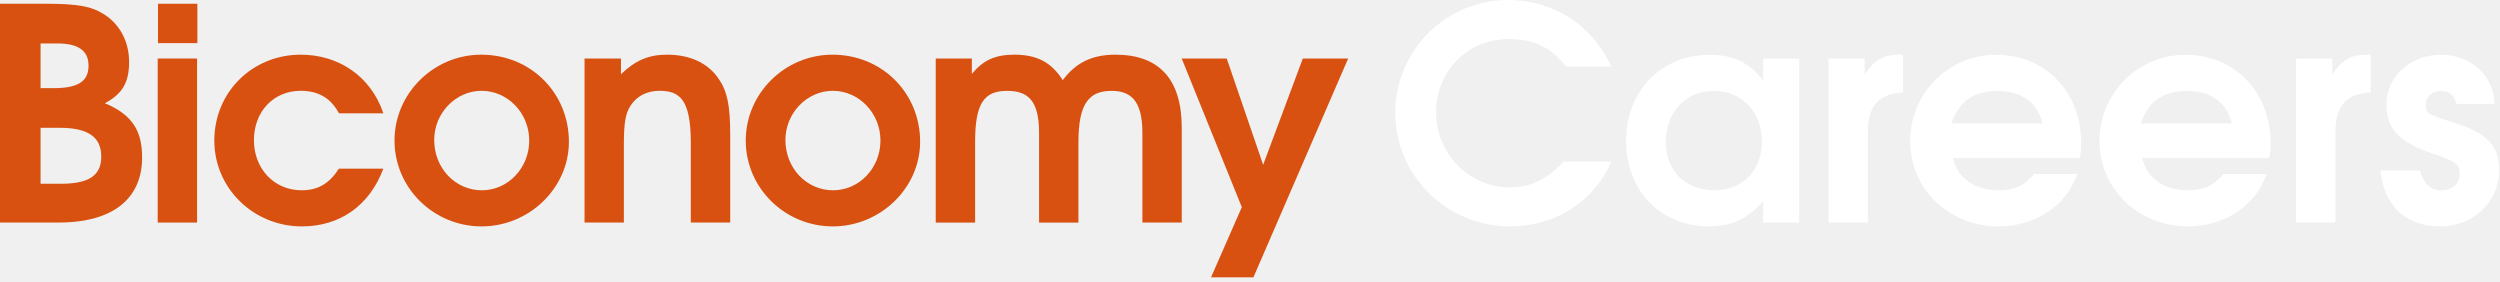
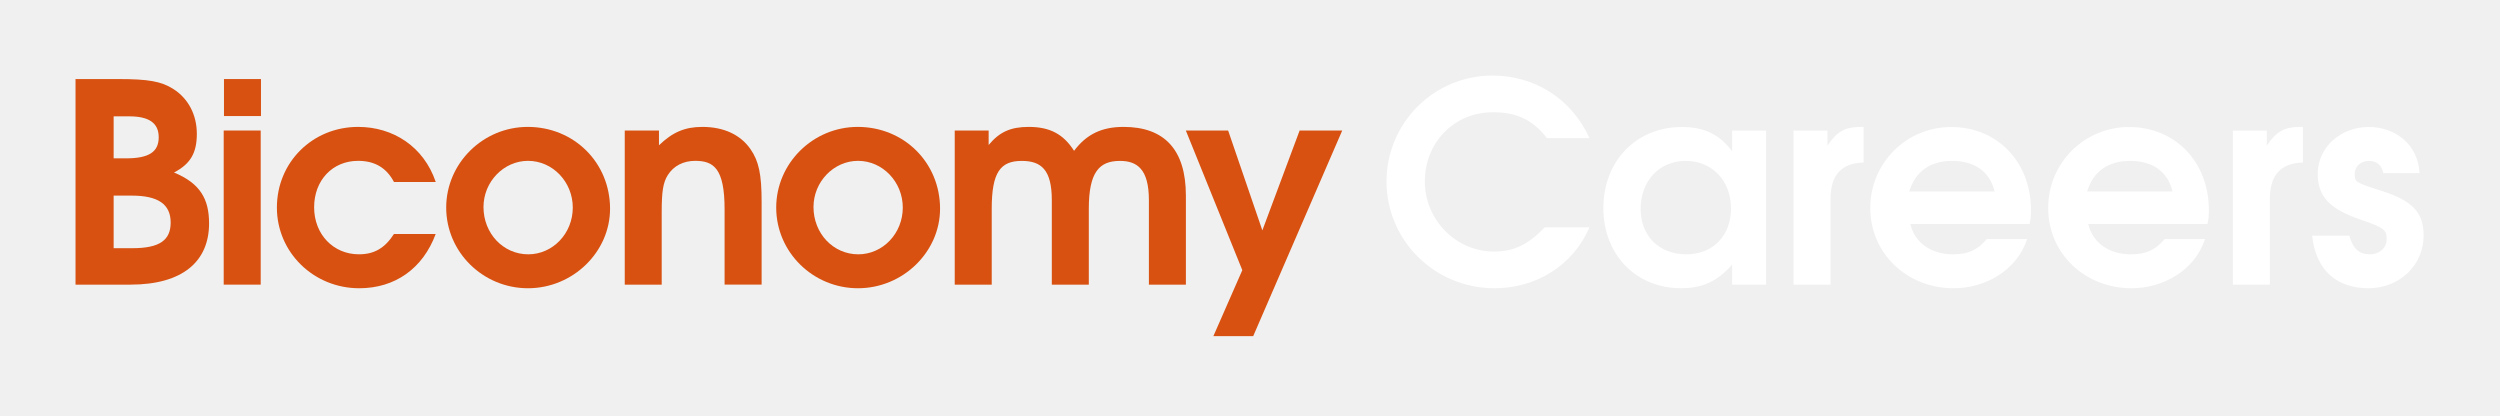
- <svg xmlns="http://www.w3.org/2000/svg" width="311" height="35" viewBox="0 0 311 35" fill="none">
-   <path d="M7.257 27.686H0V0.467H5.599C9.65 0.467 11.345 0.762 12.966 1.793C14.919 3.045 16.06 5.181 16.06 7.722C16.06 10.263 15.212 11.7 13.04 12.841C16.503 14.277 17.681 16.341 17.681 19.581C17.681 24.555 14.255 27.686 7.257 27.686ZM7.109 5.404H5.047V10.966H6.668C9.724 10.966 11.013 10.119 11.013 8.168C11.013 6.287 9.724 5.404 7.109 5.404ZM7.441 15.899H5.047V22.86H7.55C11.085 22.86 12.597 21.829 12.597 19.472C12.597 17.042 10.941 15.899 7.441 15.899Z" fill="#D85111" />
-   <path d="M24.516 7.281H19.618V27.686H24.516V7.281Z" fill="#D85111" />
-   <path d="M24.553 0.467H19.655V5.365H24.553V0.467Z" fill="#D85111" />
-   <path d="M37.562 28.164C31.522 28.164 26.661 23.413 26.661 17.483C26.661 11.48 31.375 6.802 37.416 6.802C42.056 6.802 46.109 9.417 47.693 14.095H42.162C41.168 12.216 39.623 11.296 37.41 11.296C34.022 11.296 31.59 13.874 31.59 17.446C31.59 21.018 34.129 23.671 37.519 23.671C39.545 23.671 40.945 22.86 42.16 20.981H47.685C45.99 25.549 42.306 28.164 37.562 28.164Z" fill="#D85111" />
-   <path d="M59.907 28.164C53.94 28.164 49.077 23.376 49.077 17.483C49.077 11.624 53.938 6.802 59.87 6.802C66.02 6.802 70.771 11.554 70.771 17.632C70.773 23.378 65.838 28.164 59.907 28.164ZM59.907 11.296C56.702 11.296 54.015 14.058 54.015 17.411C54.015 20.911 56.63 23.672 59.944 23.672C63.186 23.672 65.836 20.911 65.836 17.485C65.838 14.095 63.186 11.296 59.907 11.296Z" fill="#D85111" />
-   <path d="M85.935 27.686V17.704C85.935 12.253 84.462 11.296 82.028 11.296C80.482 11.296 79.193 11.958 78.419 13.175C77.792 14.169 77.609 15.349 77.609 18.073V27.686H72.717V7.281H77.248V9.234C79.052 7.503 80.673 6.802 82.993 6.802C85.829 6.802 88.04 7.834 89.366 9.749C90.471 11.333 90.839 13.101 90.839 16.747V27.684H85.935V27.686Z" fill="#D85111" />
-   <path d="M103.6 28.164C97.633 28.164 92.77 23.376 92.77 17.483C92.77 11.624 97.631 6.802 103.563 6.802C109.713 6.802 114.464 11.554 114.464 17.632C114.464 23.378 109.529 28.164 103.6 28.164ZM103.6 11.296C100.395 11.296 97.707 14.058 97.707 17.411C97.707 20.911 100.322 23.672 103.637 23.672C106.879 23.672 109.529 20.911 109.529 17.485C109.529 14.095 106.877 11.296 103.6 11.296Z" fill="#D85111" />
-   <path d="M142.113 27.686V16.497C142.113 12.409 140.566 11.304 138.283 11.304C135.549 11.304 134.158 12.777 134.158 17.64V27.694H129.26V16.497C129.26 12.482 127.86 11.304 125.282 11.304C122.446 11.304 121.304 12.814 121.304 17.64V27.694H116.406V7.281H120.897V9.197C122.335 7.466 123.807 6.802 126.202 6.802C129.001 6.802 130.805 7.759 132.205 9.97C133.864 7.759 135.889 6.802 138.762 6.802C144.138 6.802 147.011 9.787 147.011 15.899V27.686H142.113Z" fill="#D85111" />
-   <path d="M155.925 34.5H150.652L154.482 25.77L147.005 7.281H152.605L157.136 20.503L162.071 7.281H167.711L155.925 34.5Z" fill="#D85111" />
-   <path d="M187.892 28.164C179.939 28.164 173.57 21.833 173.57 13.991C173.581 10.285 175.057 6.734 177.677 4.112C180.297 1.491 183.848 0.012 187.554 0C193.151 0 198.047 3.019 200.444 8.285H194.811C192.97 5.89 190.835 4.861 187.669 4.861C182.478 4.861 178.648 8.91 178.648 14.027C178.648 19.104 182.773 23.305 187.778 23.305C190.394 23.305 192.308 22.421 194.516 20.102H200.444C198.311 25.073 193.45 28.164 187.892 28.164Z" fill="white" />
-   <path d="M219.331 27.686V25.036C217.378 27.244 215.425 28.16 212.556 28.16C206.594 28.16 202.285 23.706 202.285 17.558C202.285 11.335 206.629 6.816 212.668 6.816C215.613 6.816 217.638 7.773 219.331 10.019V7.291H223.823V27.686H219.331ZM213.183 11.302C209.685 11.302 207.219 13.954 207.219 17.673C207.219 21.243 209.685 23.672 213.255 23.672C216.966 23.672 219.183 21.022 219.183 17.636C219.193 13.917 216.681 11.302 213.183 11.302Z" fill="white" />
-   <path d="M232.362 16.347V27.686H227.466V7.291H231.958V9.271C233.247 7.392 234.278 6.804 236.375 6.804H236.744V11.517C233.797 11.597 232.362 13.177 232.362 16.347Z" fill="white" />
-   <path d="M258.722 19.661H242.928C243.514 22.128 245.662 23.672 248.56 23.672C250.585 23.672 251.8 23.122 253.052 21.649H258.392C257.025 25.844 252.794 28.164 248.671 28.164C242.449 28.164 237.627 23.526 237.627 17.561C237.618 16.148 237.889 14.747 238.425 13.44C238.962 12.132 239.753 10.944 240.752 9.945C241.751 8.945 242.939 8.154 244.247 7.618C245.554 7.082 246.955 6.81 248.369 6.82C254.445 6.82 258.899 11.458 258.899 17.79C258.915 18.419 258.855 19.047 258.722 19.661ZM248.451 11.302C245.543 11.302 243.555 12.739 242.787 15.353H254.089C253.458 12.739 251.47 11.302 248.451 11.302Z" fill="white" />
-   <path d="M282.275 19.661H266.481C267.067 22.128 269.205 23.672 272.114 23.672C274.139 23.672 275.354 23.122 276.605 21.649H281.945C280.578 25.844 276.348 28.164 272.225 28.164C266.003 28.164 261.181 23.526 261.181 17.561C261.171 16.148 261.442 14.747 261.979 13.44C262.515 12.132 263.306 10.944 264.305 9.945C265.305 8.945 266.493 8.154 267.8 7.618C269.108 7.082 270.509 6.81 271.922 6.82C277.998 6.82 282.453 11.458 282.453 17.79C282.468 18.419 282.409 19.047 282.275 19.661ZM272.004 11.302C269.096 11.302 267.108 12.739 266.34 15.353H277.643C277.02 12.739 275.031 11.302 272.012 11.302H272.004Z" fill="white" />
-   <path d="M290.529 16.347V27.686H285.632V7.291H290.124V9.271C291.413 7.392 292.444 6.804 294.542 6.804H294.911V11.517C291.964 11.597 290.529 13.177 290.529 16.347Z" fill="white" />
-   <path d="M303.598 28.164C299.548 28.164 296.639 25.956 296.124 21.206H301.057C301.536 22.936 302.346 23.672 303.782 23.672C305.034 23.672 305.991 22.827 305.991 21.684C305.991 20.512 305.807 20.175 302.53 19.071C298.481 17.704 296.866 16.015 296.866 13.033C296.866 9.537 299.848 6.812 303.641 6.812C307.102 6.812 310.156 9.093 310.342 12.923H305.555C305.334 11.855 304.672 11.302 303.641 11.302C302.573 11.302 301.762 12.038 301.762 13.033C301.762 14.101 301.874 14.175 305.223 15.243C309.494 16.567 310.887 18.188 310.887 21.206C310.887 25.108 307.684 28.164 303.598 28.164Z" fill="white" />
+ <svg xmlns="http://www.w3.org/2000/svg" width="331" height="55" viewBox="0 0 331 55" fill="none">
+   <path d="M17.257 37.686H10V10.467H15.599C19.65 10.467 21.345 10.762 22.966 11.793C24.919 13.045 26.06 15.181 26.06 17.722C26.06 20.263 25.212 21.701 23.04 22.841C26.503 24.276 27.681 26.341 27.681 29.581C27.681 34.555 24.255 37.686 17.257 37.686ZM17.109 15.404H15.047V20.966H16.668C19.724 20.966 21.013 20.119 21.013 18.168C21.013 16.287 19.724 15.404 17.109 15.404ZM17.441 25.899H15.047V32.86H17.55C21.085 32.86 22.597 31.829 22.597 29.471C22.597 27.042 20.941 25.899 17.441 25.899Z" fill="#D85111" />
+   <path d="M34.516 17.281H29.618V37.686H34.516V17.281Z" fill="#D85111" />
+   <path d="M34.553 10.467H29.655V15.365H34.553V10.467Z" fill="#D85111" />
+   <path d="M47.562 38.164C41.522 38.164 36.661 33.413 36.661 27.483C36.661 21.48 41.375 16.802 47.416 16.802C52.056 16.802 56.109 19.417 57.693 24.095H52.162C51.168 22.216 49.623 21.296 47.41 21.296C44.022 21.296 41.59 23.874 41.59 27.446C41.59 31.018 44.129 33.67 47.519 33.67C49.545 33.67 50.945 32.86 52.16 30.981H57.685C55.99 35.549 52.306 38.164 47.562 38.164Z" fill="#D85111" />
+   <path d="M69.907 38.164C63.94 38.164 59.077 33.376 59.077 27.483C59.077 21.624 63.938 16.802 69.87 16.802C76.02 16.802 80.771 21.554 80.771 27.632C80.773 33.378 75.838 38.164 69.907 38.164ZM69.907 21.296C66.702 21.296 64.014 24.058 64.014 27.411C64.014 30.911 66.63 33.672 69.944 33.672C73.186 33.672 75.836 30.911 75.836 27.485C75.838 24.095 73.186 21.296 69.907 21.296Z" fill="#D85111" />
+   <path d="M95.935 37.686V27.704C95.935 22.253 94.462 21.296 92.029 21.296C90.482 21.296 89.193 21.958 88.419 23.175C87.793 24.169 87.609 25.349 87.609 28.073V37.686H82.717V17.281H87.248V19.234C89.052 17.503 90.673 16.802 92.993 16.802C95.829 16.802 98.04 17.834 99.366 19.749C100.471 21.333 100.839 23.101 100.839 26.747V37.684H95.935V37.686Z" fill="#D85111" />
+   <path d="M113.6 38.164C107.633 38.164 102.77 33.376 102.77 27.483C102.77 21.624 107.631 16.802 113.563 16.802C119.713 16.802 124.464 21.554 124.464 27.632C124.464 33.378 119.529 38.164 113.6 38.164ZM113.6 21.296C110.395 21.296 107.707 24.058 107.707 27.411C107.707 30.911 110.322 33.672 113.637 33.672C116.879 33.672 119.529 30.911 119.529 27.485C119.529 24.095 116.877 21.296 113.6 21.296Z" fill="#D85111" />
+   <path d="M152.113 37.686V26.497C152.113 22.41 150.566 21.304 148.283 21.304C145.549 21.304 144.158 22.777 144.158 27.64V37.694H139.26V26.497C139.26 22.482 137.86 21.304 135.282 21.304C132.446 21.304 131.304 22.814 131.304 27.64V37.694H126.406V17.281H130.897V19.197C132.335 17.466 133.807 16.802 136.202 16.802C139.001 16.802 140.805 17.759 142.205 19.97C143.864 17.759 145.889 16.802 148.762 16.802C154.138 16.802 157.011 19.787 157.011 25.899V37.686H152.113Z" fill="#D85111" />
+   <path d="M165.925 44.5H160.652L164.482 35.77L157.005 17.281H162.605L167.136 30.503L172.071 17.281H177.711L165.925 44.5Z" fill="#D85111" />
+   <path d="M197.892 38.164C189.939 38.164 183.57 31.833 183.57 23.991C183.581 20.285 185.057 16.734 187.677 14.112C190.297 11.491 193.848 10.012 197.554 10C203.151 10 208.047 13.019 210.444 18.285H204.811C202.97 15.89 200.835 14.861 197.669 14.861C192.478 14.861 188.648 18.91 188.648 24.026C188.648 29.104 192.773 33.305 197.778 33.305C200.394 33.305 202.308 32.421 204.516 30.102H210.444C208.311 35.073 203.45 38.164 197.892 38.164Z" fill="white" />
+   <path d="M229.331 37.686V35.036C227.378 37.245 225.425 38.16 222.556 38.16C216.594 38.16 212.285 33.706 212.285 27.558C212.285 21.335 216.629 16.816 222.668 16.816C225.613 16.816 227.638 17.773 229.331 20.019V17.291H233.823V37.686H229.331ZM223.183 21.302C219.685 21.302 217.219 23.954 217.219 27.673C217.219 31.243 219.685 33.672 223.256 33.672C226.966 33.672 229.183 31.022 229.183 27.636C229.193 23.917 226.681 21.302 223.183 21.302Z" fill="white" />
+   <path d="M242.362 26.347V37.686H237.466V17.291H241.958V19.271C243.247 17.392 244.278 16.804 246.375 16.804H246.744V21.517C243.797 21.597 242.362 23.177 242.362 26.347Z" fill="white" />
+   <path d="M268.722 29.661H252.928C253.514 32.128 255.662 33.672 258.56 33.672C260.585 33.672 261.8 33.122 263.052 31.649H268.392C267.025 35.844 262.794 38.164 258.672 38.164C252.449 38.164 247.627 33.526 247.627 27.561C247.618 26.148 247.889 24.747 248.425 23.439C248.962 22.132 249.753 20.944 250.752 19.945C251.751 18.945 252.939 18.154 254.247 17.618C255.554 17.082 256.956 16.81 258.369 16.82C264.445 16.82 268.899 21.458 268.899 27.79C268.915 28.419 268.855 29.047 268.722 29.661ZM258.451 21.302C255.543 21.302 253.555 22.739 252.787 25.353H264.089C263.458 22.739 261.47 21.302 258.451 21.302Z" fill="white" />
+   <path d="M292.275 29.661H276.481C277.067 32.128 279.206 33.672 282.114 33.672C284.139 33.672 285.354 33.122 286.605 31.649H291.945C290.578 35.844 286.348 38.164 282.225 38.164C276.003 38.164 271.181 33.526 271.181 27.561C271.171 26.148 271.442 24.747 271.979 23.439C272.515 22.132 273.306 20.944 274.305 19.945C275.305 18.945 276.493 18.154 277.8 17.618C279.108 17.082 280.509 16.81 281.922 16.82C287.998 16.82 292.453 21.458 292.453 27.79C292.468 28.419 292.409 29.047 292.275 29.661ZM282.004 21.302C279.096 21.302 277.108 22.739 276.34 25.353H287.643C287.02 22.739 285.031 21.302 282.012 21.302H282.004Z" fill="white" />
+   <path d="M300.529 26.347V37.686H295.632V17.291H300.124V19.271C301.413 17.392 302.444 16.804 304.542 16.804H304.911V21.517C301.964 21.597 300.529 23.177 300.529 26.347Z" fill="white" />
+   <path d="M313.598 38.164C309.548 38.164 306.64 35.956 306.124 31.206H311.057C311.536 32.936 312.346 33.672 313.782 33.672C315.034 33.672 315.991 32.827 315.991 31.684C315.991 30.512 315.807 30.175 312.53 29.071C308.481 27.704 306.866 26.015 306.866 23.032C306.866 19.537 309.848 16.812 313.641 16.812C317.102 16.812 320.156 19.093 320.342 22.923H315.555C315.334 21.855 314.672 21.302 313.641 21.302C312.573 21.302 311.762 22.038 311.762 23.032C311.762 24.101 311.874 24.175 315.223 25.243C319.494 26.567 320.887 28.188 320.887 31.206C320.887 35.108 317.684 38.164 313.598 38.164Z" fill="white" />
</svg>
